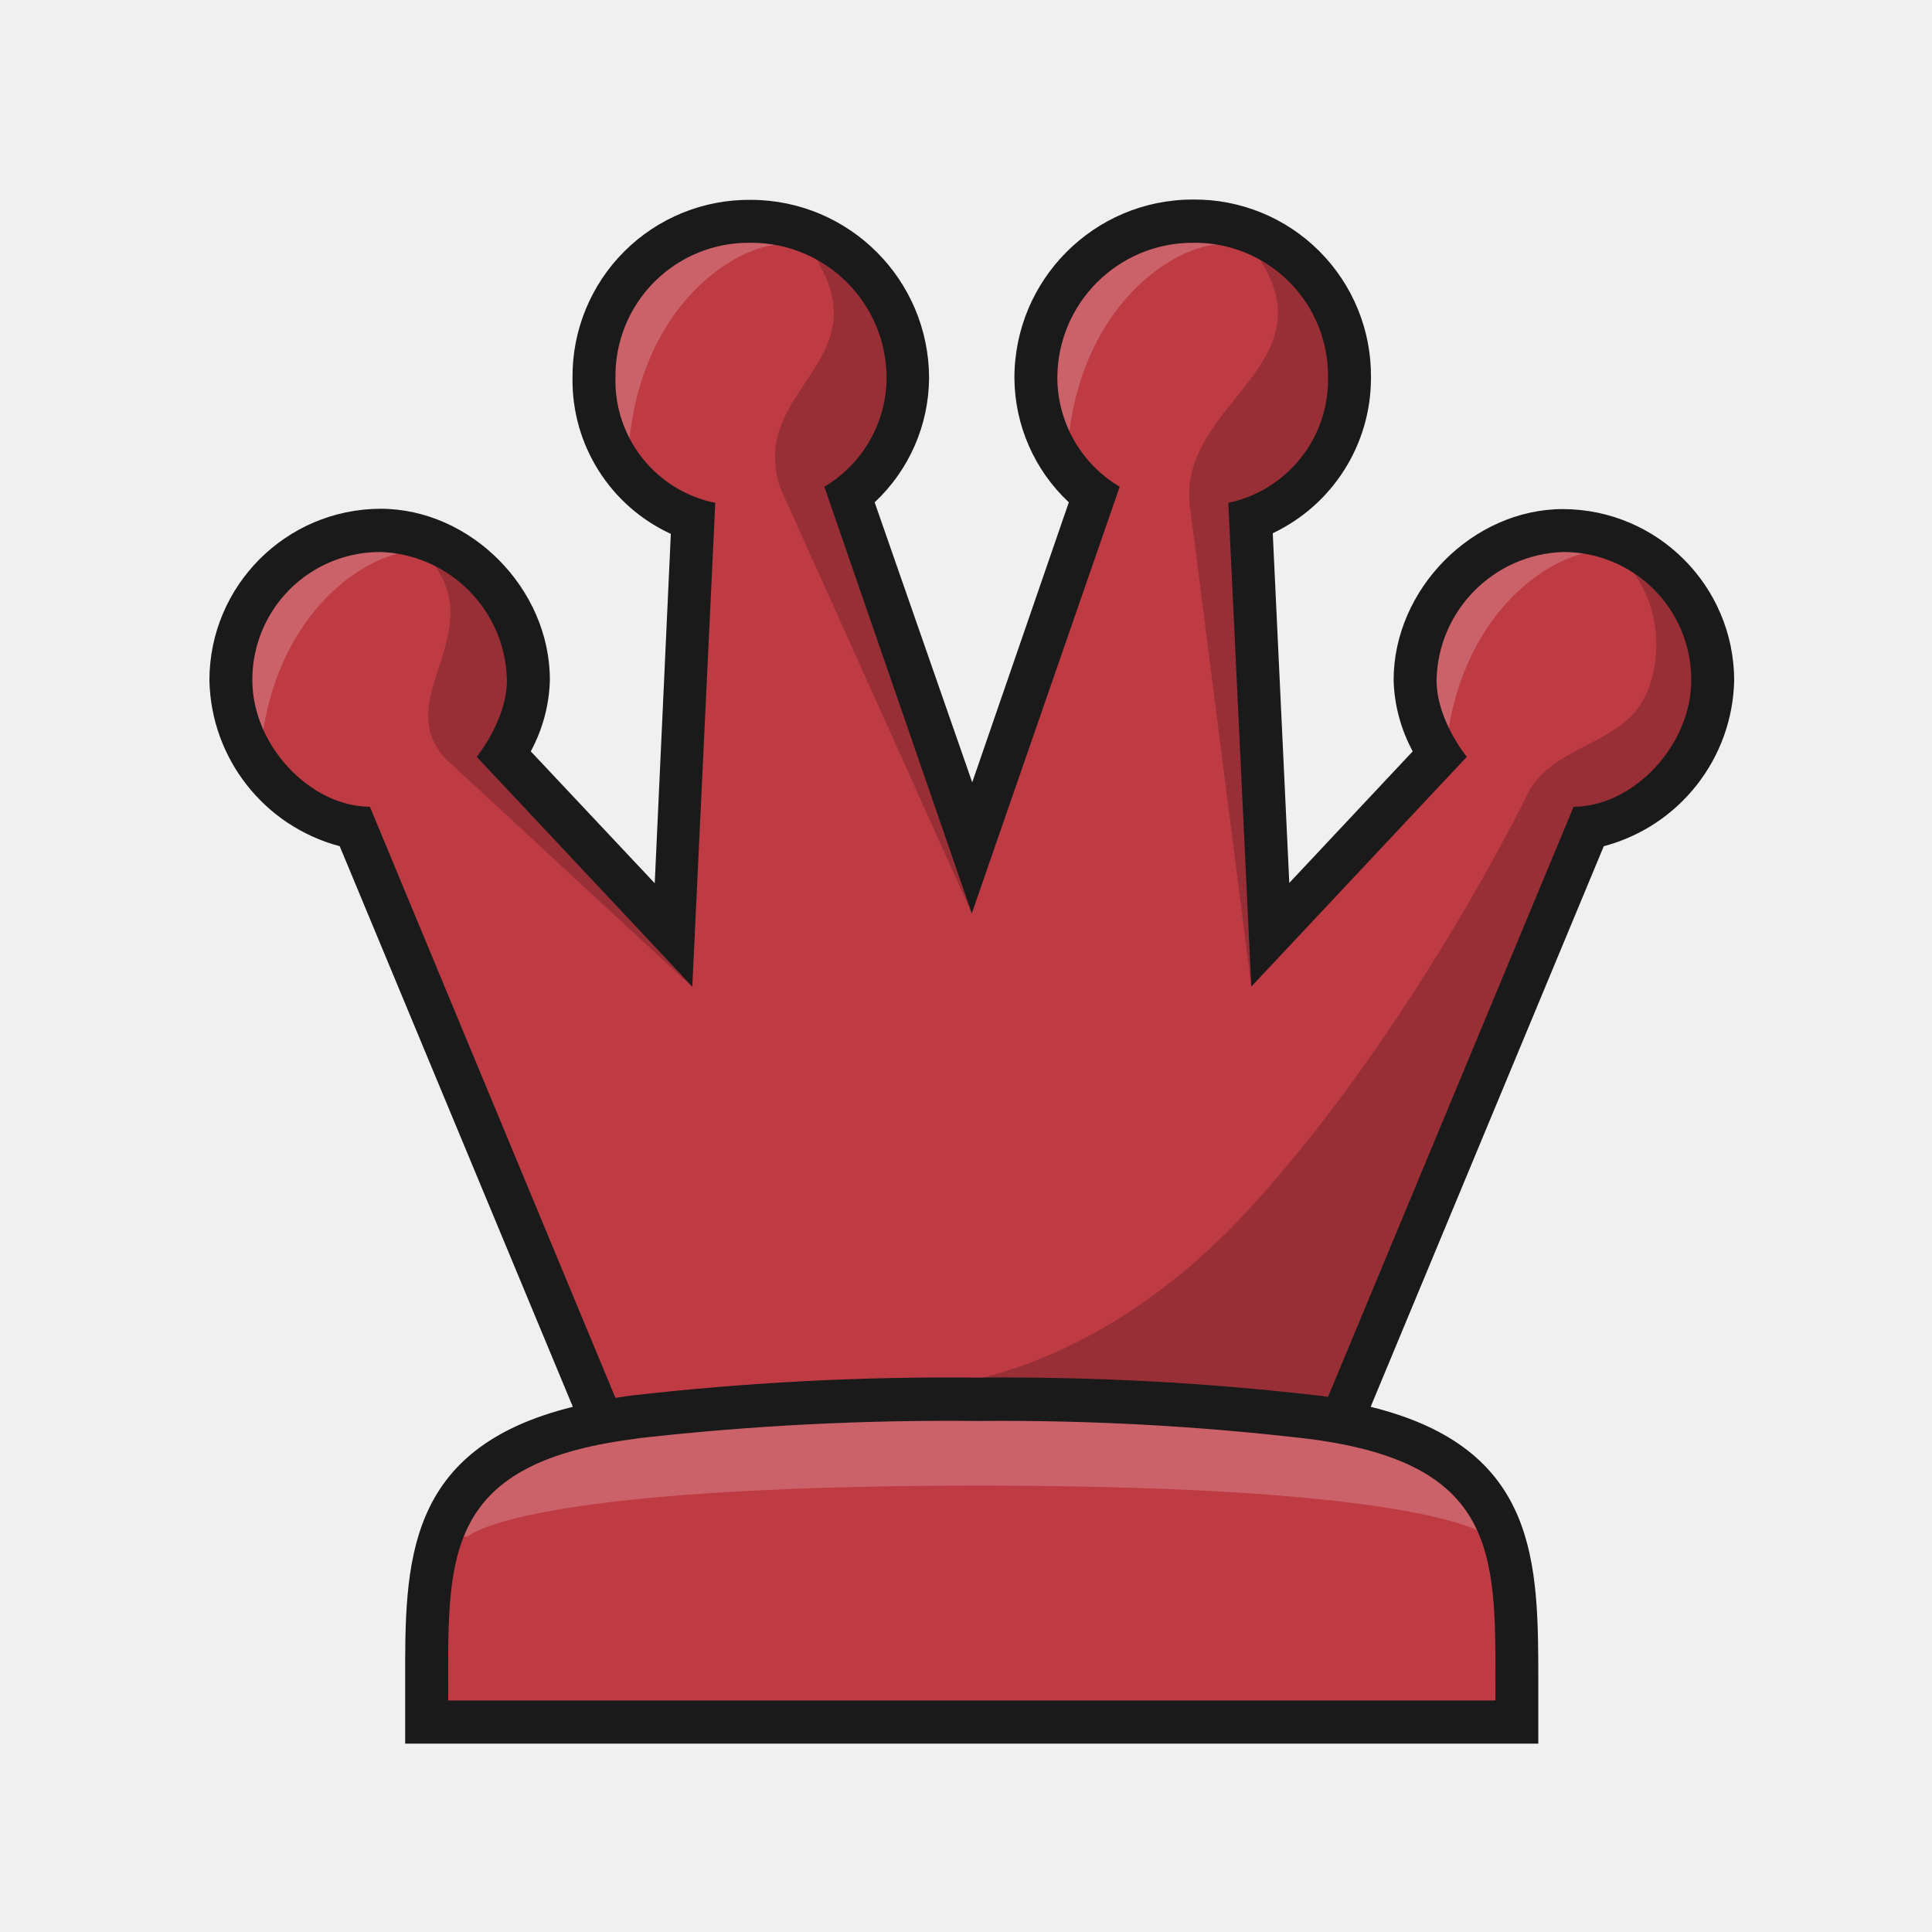
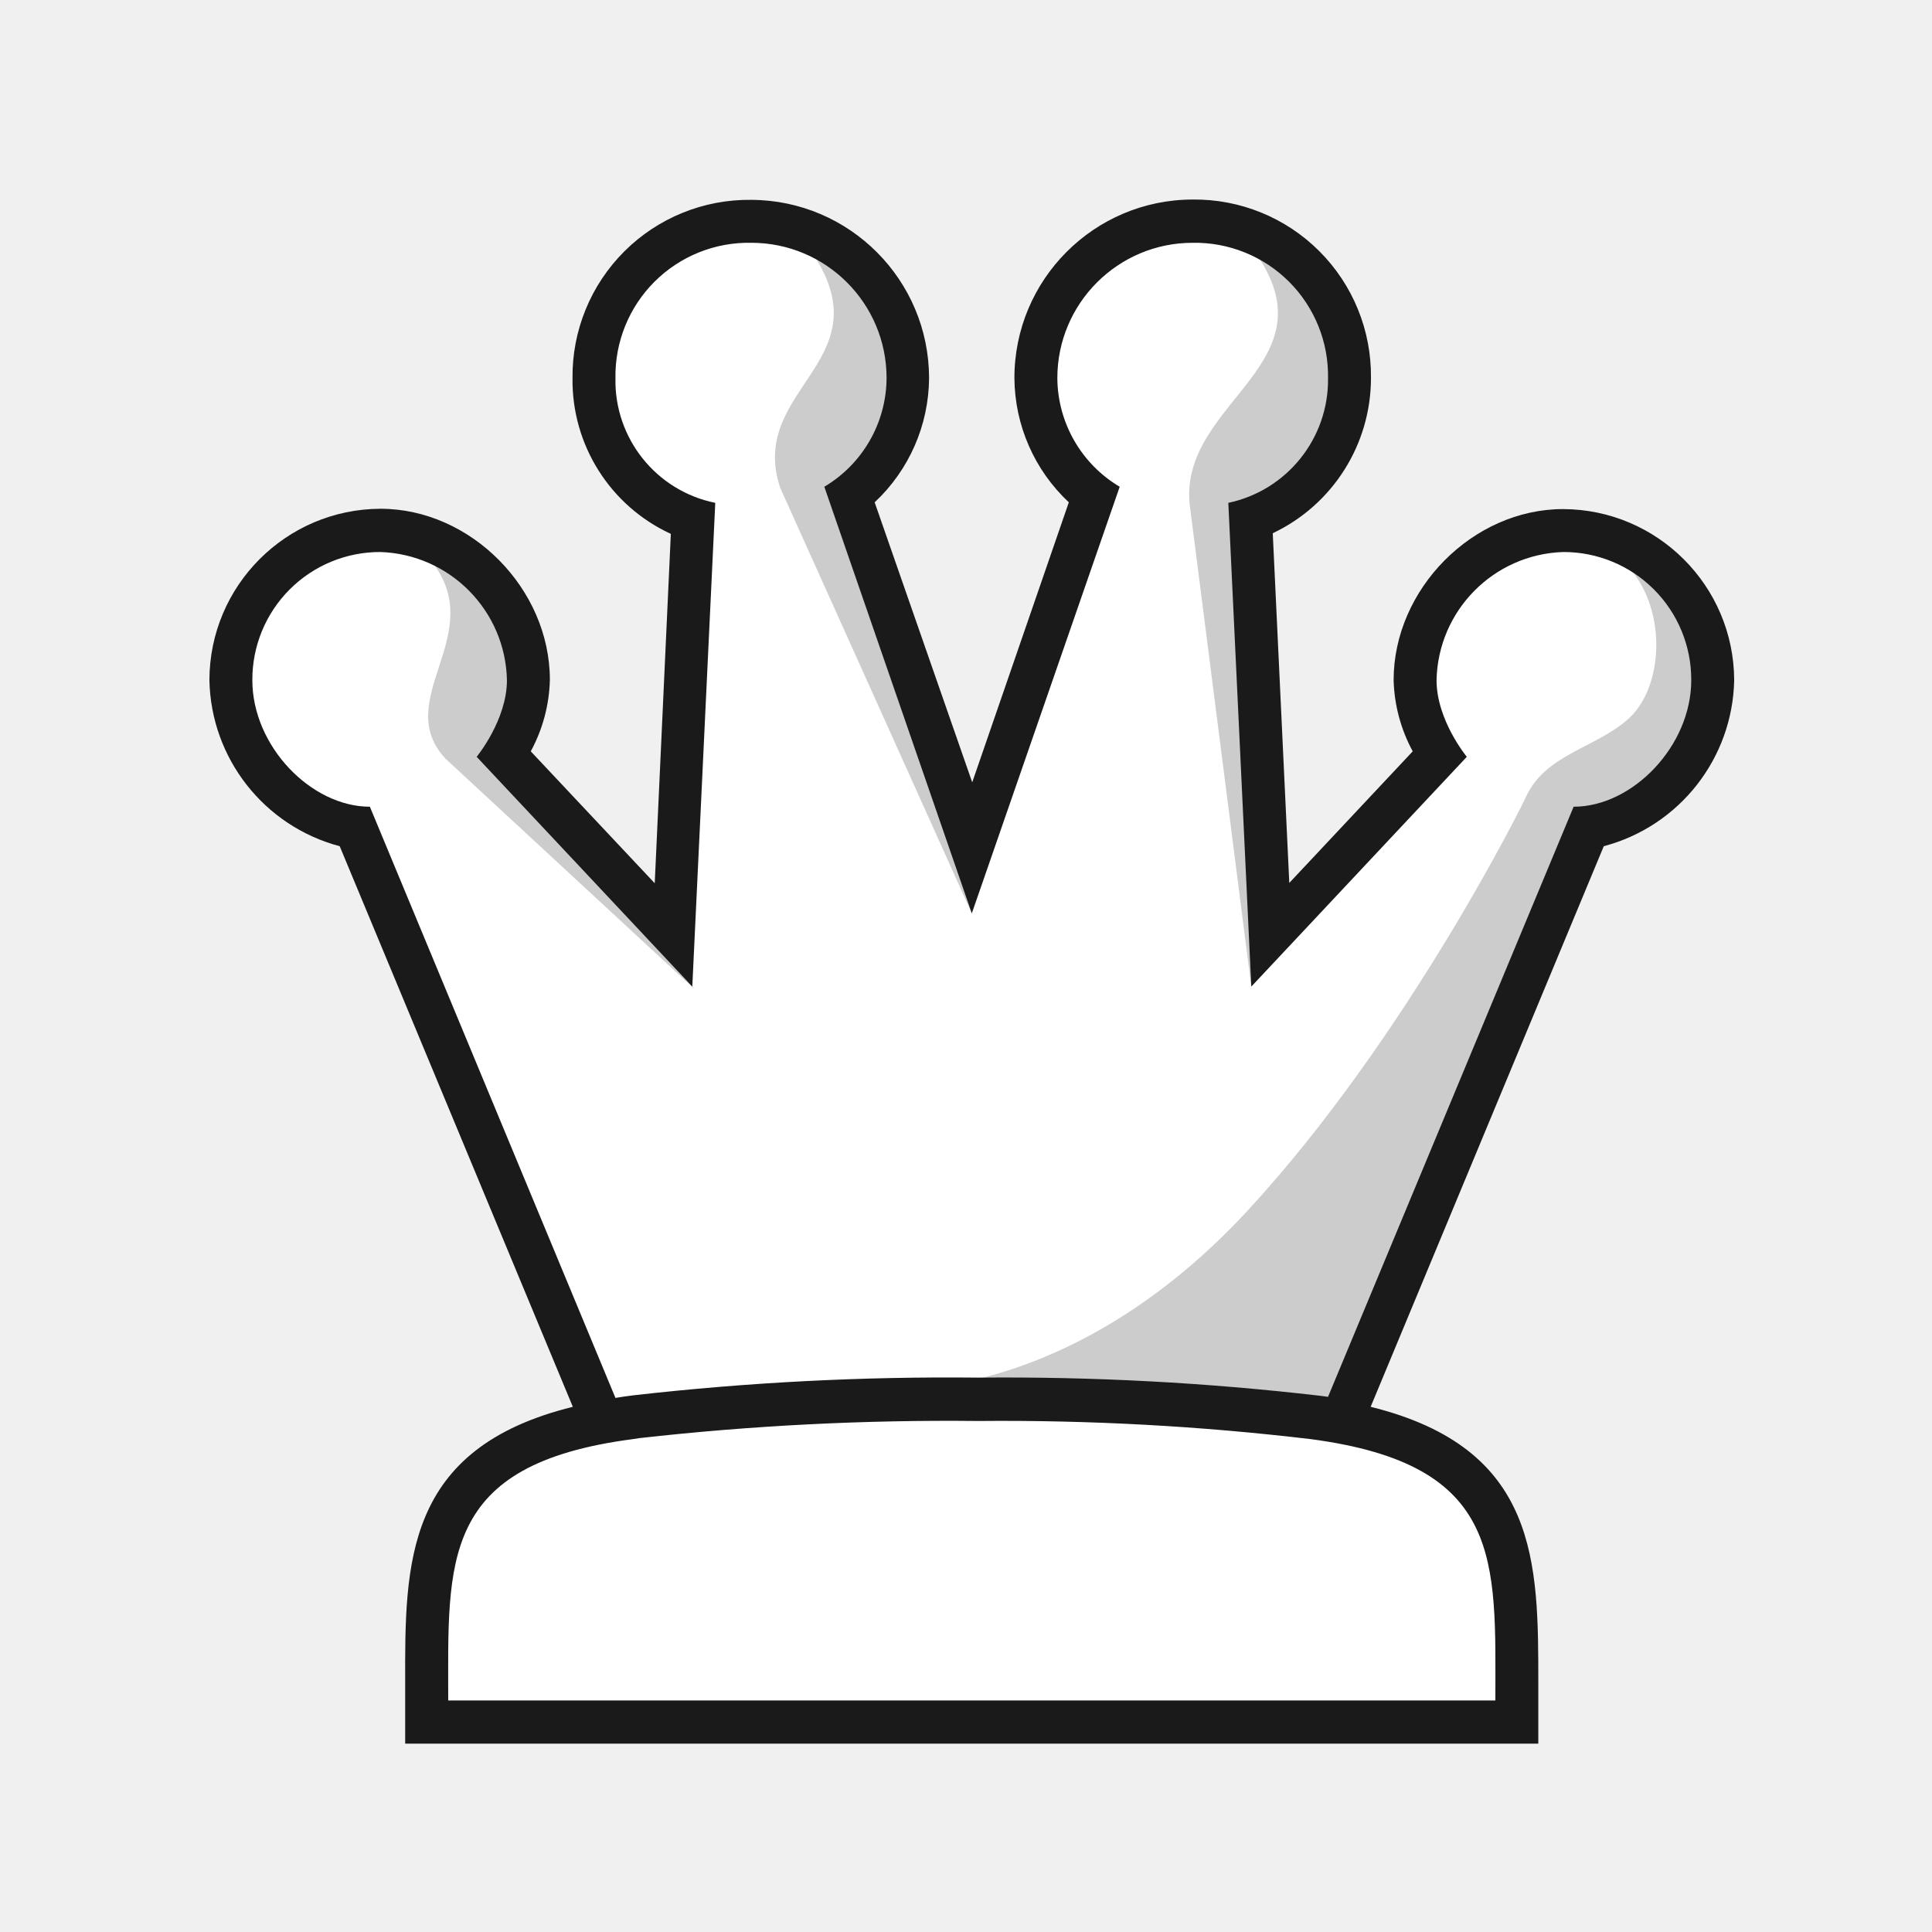
- <svg xmlns="http://www.w3.org/2000/svg" version="1.1" id="Layer_1" x="0px" y="0px" viewBox="0 0 180 180" style="enable-background:new 0 0 180 180;" xml:space="preserve">
+ <svg xmlns="http://www.w3.org/2000/svg" xml:space="preserve" id="Layer_1" x="0" y="0" style="enable-background:new 0 0 180 180" version="1.1" viewBox="0 0 180 180">
  <defs>
-     <style>
- .cls-1{fill:none;}.cls-2{fill:#BF3B43;}.cls-3,.cls-4{opacity:0.2;}.cls-4{fill:#fff;}.cls-5{fill:#1a1a1a;}</style>
+     <style>.cls-3,.cls-4{opacity:.2}.cls-4{fill:#fff}</style>
  </defs>
-   <rect class="cls-1" width="180" height="180" />
-   <path class="cls-2" d="M111.12,20.62A14.63,14.63,0,0,0,96.51,35.23a13.92,13.92,0,0,0,5.41,10.93L90.54,79,79.15,46.16a13.92,13.92,0,0,0,5.41-10.93A14.63,14.63,0,0,0,70,20.62,14.46,14.46,0,0,0,55.34,35.23a13.67,13.67,0,0,0,9.22,13.16L62.73,87.11,47,70.32a13.77,13.77,0,0,0,2.25-6.95A14.22,14.22,0,0,0,35.45,49.43,13.9,13.9,0,0,0,21.51,63.37c0,6.6,5.45,12.86,11.57,13.69l23.06,55.46c-16.44,3.06-16.42,12.95-16.39,24.31v3.62H141.32v-3.61c0-11.37.06-21.26-16.39-24.32L148,77.06c6.13-.83,11.58-7.09,11.58-13.69a14,14,0,0,0-13.95-13.94,14.22,14.22,0,0,0-13.78,13.94,13.64,13.64,0,0,0,2.26,6.95L118.35,87.11l-1.83-38.73a13.88,13.88,0,0,0,9.21-13.15,14.45,14.45,0,0,0-14.61-14.61Z" />
-   <path class="cls-3" d="M40.24,52.34c5.31,6.79-3.85,12.82,1.26,18.34L64.72,92.17l-17.4-23s2.2-5.64.81-9.8C45,50,40.24,52.34,40.24,52.34Z" />
-   <path class="cls-4" d="M38.42,51.33c-4.81.45-12.22,5.85-13.92,16.84-.13.79-5.49-5,1.6-13.2C31.69,48.47,38.42,51.33,38.42,51.33Z" />
-   <path class="cls-4" d="M148.84,51.33c-4.8.45-12.22,5.85-13.92,16.84-.12.79-5.48-5,1.61-13.2C142.11,48.47,148.84,51.33,148.84,51.33Z" />
-   <path class="cls-4" d="M72.54,22.75c-5.14.53-13.22,6.79-14,19.44,0,0-5.29-7.36,1.72-15.68C65.78,20,72.54,22.75,72.54,22.75Z" />
-   <path class="cls-4" d="M113.44,22.75c-5.14.53-13.22,6.79-14,19.44,0,0-5.28-7.36,1.72-15.68C106.69,20,113.44,22.75,113.44,22.75Z" />
-   <path class="cls-4" d="M91.12,138.41c43.07,0,47.54,4.75,47.54,4.75h.59c-1.93-10.18-24.5-11.3-24.5-11.3H67.65s-23.36.81-24.66,11.3h.59S48.05,138.41,91.12,138.41Z" />
-   <path class="cls-3" d="M116.2,112.83c-15.74,17-31.38,16.5-31.38,16.5l39.74,3.1,23.31-55.11s5.42-.62,9.46-7.34c6-9.94-5.53-17.09-5.53-17.09,3.61,4.19,3.08,11.15,0,14s-7.86,3.31-9.69,7.48C142.15,74.36,131.22,96.58,116.2,112.83Z" />
-   <path class="cls-3" d="M116.83,23.36c7.64,10.53-6.88,14-6,23.56l5.75,45,0-43s10.08-6.11,9.18-13.42C124.37,24,116.83,23.36,116.83,23.36Z" />
-   <path class="cls-3" d="M72.69,45.45,90.54,85.1,79.16,46.49s4.35-6.34,4.35-11.81c0-10.06-8.45-12-8.45-12C83.19,33.57,69.51,35.91,72.69,45.45Z" />
-   <path class="cls-5" d="M145.63,47.43c-8.41,0-15.79,7.45-15.79,15.94A14.77,14.77,0,0,0,131.62,70l-11.5,12.26-1.54-32.58a16,16,0,0,0,9.15-14.48,16.43,16.43,0,0,0-16.61-16.61A16.63,16.63,0,0,0,94.51,35.23,16,16,0,0,0,99.58,46.8l-9,26.09L81.49,46.8a16,16,0,0,0,5.07-11.57A16.63,16.63,0,0,0,70,18.62,16.44,16.44,0,0,0,53.34,35.23,15.75,15.75,0,0,0,62.5,49.74L61,82.29,49.45,70a14.71,14.71,0,0,0,1.78-6.66c0-8.49-7.37-15.94-15.78-15.94A16,16,0,0,0,19.51,63.37,16.34,16.34,0,0,0,31.65,78.84l21.72,52.23c-15.68,3.87-15.65,14.54-15.62,25.77v5.61H143.32v-5.61c0-11.24.06-21.9-15.62-25.77l21.72-52.23a16.34,16.34,0,0,0,12.15-15.47A16,16,0,0,0,145.63,47.43Zm-6.31,111H41.76c0-13-.82-22,17.2-24.35l.58-.09a257.11,257.11,0,0,1,31.58-1.6,243.81,243.81,0,0,1,31,1.69C140.13,136.46,139.32,145.4,139.32,158.45Zm7.3-83.29-22.89,55-.75-.1a254,254,0,0,0-31.86-1.69A259,259,0,0,0,59,130c-.57.07-1.12.15-1.66.24L34.46,75.16c-5.48,0-10.95-5.65-10.95-11.79A11.89,11.89,0,0,1,35.45,51.43,12.2,12.2,0,0,1,47.23,63.37c0,3.72-2.82,7.14-2.82,7.14L64.5,91.92l2.14-45.07a11.61,11.61,0,0,1-9.3-11.62A12.41,12.41,0,0,1,70,22.62a12.6,12.6,0,0,1,12.6,12.61,11.85,11.85,0,0,1-5.8,10.12L90.54,85.1l13.78-39.75a11.86,11.86,0,0,1-5.81-10.12,12.61,12.61,0,0,1,12.61-12.61,12.4,12.4,0,0,1,12.61,12.61,11.72,11.72,0,0,1-9.29,11.62l2.14,45.07,20.08-21.41s-2.82-3.4-2.82-7.14a12.2,12.2,0,0,1,11.79-11.94,11.89,11.89,0,0,1,11.94,11.94C157.57,69.51,152.1,75.16,146.62,75.16Z" />
+   <path d="M0 0h180v180H0z" style="fill:none" />
+   <path d="M111.12 20.62a14.63 14.63 0 0 0-14.61 14.61 13.92 13.92 0 0 0 5.41 10.93L90.54 79 79.15 46.16a13.92 13.92 0 0 0 5.41-10.93A14.63 14.63 0 0 0 70 20.62a14.46 14.46 0 0 0-14.66 14.61 13.67 13.67 0 0 0 9.22 13.16l-1.83 38.72L47 70.32a13.77 13.77 0 0 0 2.25-6.95 14.22 14.22 0 0 0-13.8-13.94 13.9 13.9 0 0 0-13.94 13.94c0 6.6 5.45 12.86 11.57 13.69l23.06 55.46c-16.44 3.06-16.42 12.95-16.39 24.31v3.62h101.57v-3.61c0-11.37.06-21.26-16.39-24.32L148 77.06c6.13-.83 11.58-7.09 11.58-13.69a14 14 0 0 0-13.95-13.94 14.22 14.22 0 0 0-13.78 13.94 13.64 13.64 0 0 0 2.26 6.95l-15.76 16.79-1.83-38.73a13.88 13.88 0 0 0 9.21-13.15 14.45 14.45 0 0 0-14.61-14.61Z" style="fill:#fff" />
+   <path d="M40.24 52.34c5.31 6.79-3.85 12.82 1.26 18.34l23.22 21.49-17.4-23s2.2-5.64.81-9.8C45 50 40.24 52.34 40.24 52.34Z" class="cls-3" />
+   <path d="M38.42 51.33c-4.81.45-12.22 5.85-13.92 16.84-.13.79-5.49-5 1.6-13.2 5.59-6.5 12.32-3.64 12.32-3.64ZM148.84 51.33c-4.8.45-12.22 5.85-13.92 16.84-.12.79-5.48-5 1.61-13.2 5.58-6.5 12.31-3.64 12.31-3.64ZM72.54 22.75c-5.14.53-13.22 6.79-14 19.44 0 0-5.29-7.36 1.72-15.68 5.52-6.51 12.28-3.76 12.28-3.76ZM113.44 22.75c-5.14.53-13.22 6.79-14 19.44 0 0-5.28-7.36 1.72-15.68 5.53-6.51 12.28-3.76 12.28-3.76ZM91.12 138.41c43.07 0 47.54 4.75 47.54 4.75h.59c-1.93-10.18-24.5-11.3-24.5-11.3h-47.1s-23.36.81-24.66 11.3h.59s4.47-4.75 47.54-4.75Z" class="cls-4" />
+   <path d="M116.2 112.83c-15.74 17-31.38 16.5-31.38 16.5l39.74 3.1 23.31-55.11s5.42-.62 9.46-7.34c6-9.94-5.53-17.09-5.53-17.09 3.61 4.19 3.08 11.15 0 14s-7.86 3.31-9.69 7.48c.04-.01-10.89 22.21-25.91 38.46ZM116.83 23.36c7.64 10.53-6.88 14-6 23.56l5.75 45v-43s10.08-6.11 9.18-13.42c-1.39-11.5-8.93-12.14-8.93-12.14ZM72.69 45.45 90.54 85.1 79.16 46.49s4.35-6.34 4.35-11.81c0-10.06-8.45-12-8.45-12 8.13 10.89-5.55 13.23-2.37 22.77Z" class="cls-3" />
+   <path d="M145.63 47.43c-8.41 0-15.79 7.45-15.79 15.94a14.77 14.77 0 0 0 1.78 6.63l-11.5 12.26-1.54-32.58a16 16 0 0 0 9.15-14.48 16.43 16.43 0 0 0-16.61-16.61 16.63 16.63 0 0 0-16.61 16.64 16 16 0 0 0 5.07 11.57l-9 26.09-9.09-26.09a16 16 0 0 0 5.07-11.57A16.63 16.63 0 0 0 70 18.62a16.44 16.44 0 0 0-16.66 16.61 15.75 15.75 0 0 0 9.16 14.51L61 82.29 49.45 70a14.71 14.71 0 0 0 1.78-6.66c0-8.49-7.37-15.94-15.78-15.94a16 16 0 0 0-15.94 15.97 16.34 16.34 0 0 0 12.14 15.47l21.72 52.23c-15.68 3.87-15.65 14.54-15.62 25.77v5.61h105.57v-5.61c0-11.24.06-21.9-15.62-25.77l21.72-52.23a16.34 16.34 0 0 0 12.15-15.47 16 16 0 0 0-15.94-15.94Zm-6.31 111H41.76c0-13-.82-22 17.2-24.35l.58-.09a257.11 257.11 0 0 1 31.58-1.6 243.81 243.81 0 0 1 31 1.69c18.01 2.38 17.2 11.32 17.2 24.37Zm7.3-83.29-22.89 55-.75-.1a254 254 0 0 0-31.86-1.69A259 259 0 0 0 59 130c-.57.07-1.12.15-1.66.24L34.46 75.16c-5.48 0-10.95-5.65-10.95-11.79a11.89 11.89 0 0 1 11.94-11.94 12.2 12.2 0 0 1 11.78 11.94c0 3.72-2.82 7.14-2.82 7.14L64.5 91.92l2.14-45.07a11.61 11.61 0 0 1-9.3-11.62A12.41 12.41 0 0 1 70 22.62a12.6 12.6 0 0 1 12.6 12.61 11.85 11.85 0 0 1-5.8 10.12L90.54 85.1l13.78-39.75a11.86 11.86 0 0 1-5.81-10.12 12.61 12.61 0 0 1 12.61-12.61 12.4 12.4 0 0 1 12.61 12.61 11.72 11.72 0 0 1-9.29 11.62l2.14 45.07 20.08-21.41s-2.82-3.4-2.82-7.14a12.2 12.2 0 0 1 11.79-11.94 11.89 11.89 0 0 1 11.94 11.94c0 6.14-5.47 11.79-10.95 11.79Z" style="fill:#1a1a1a" />
</svg>
